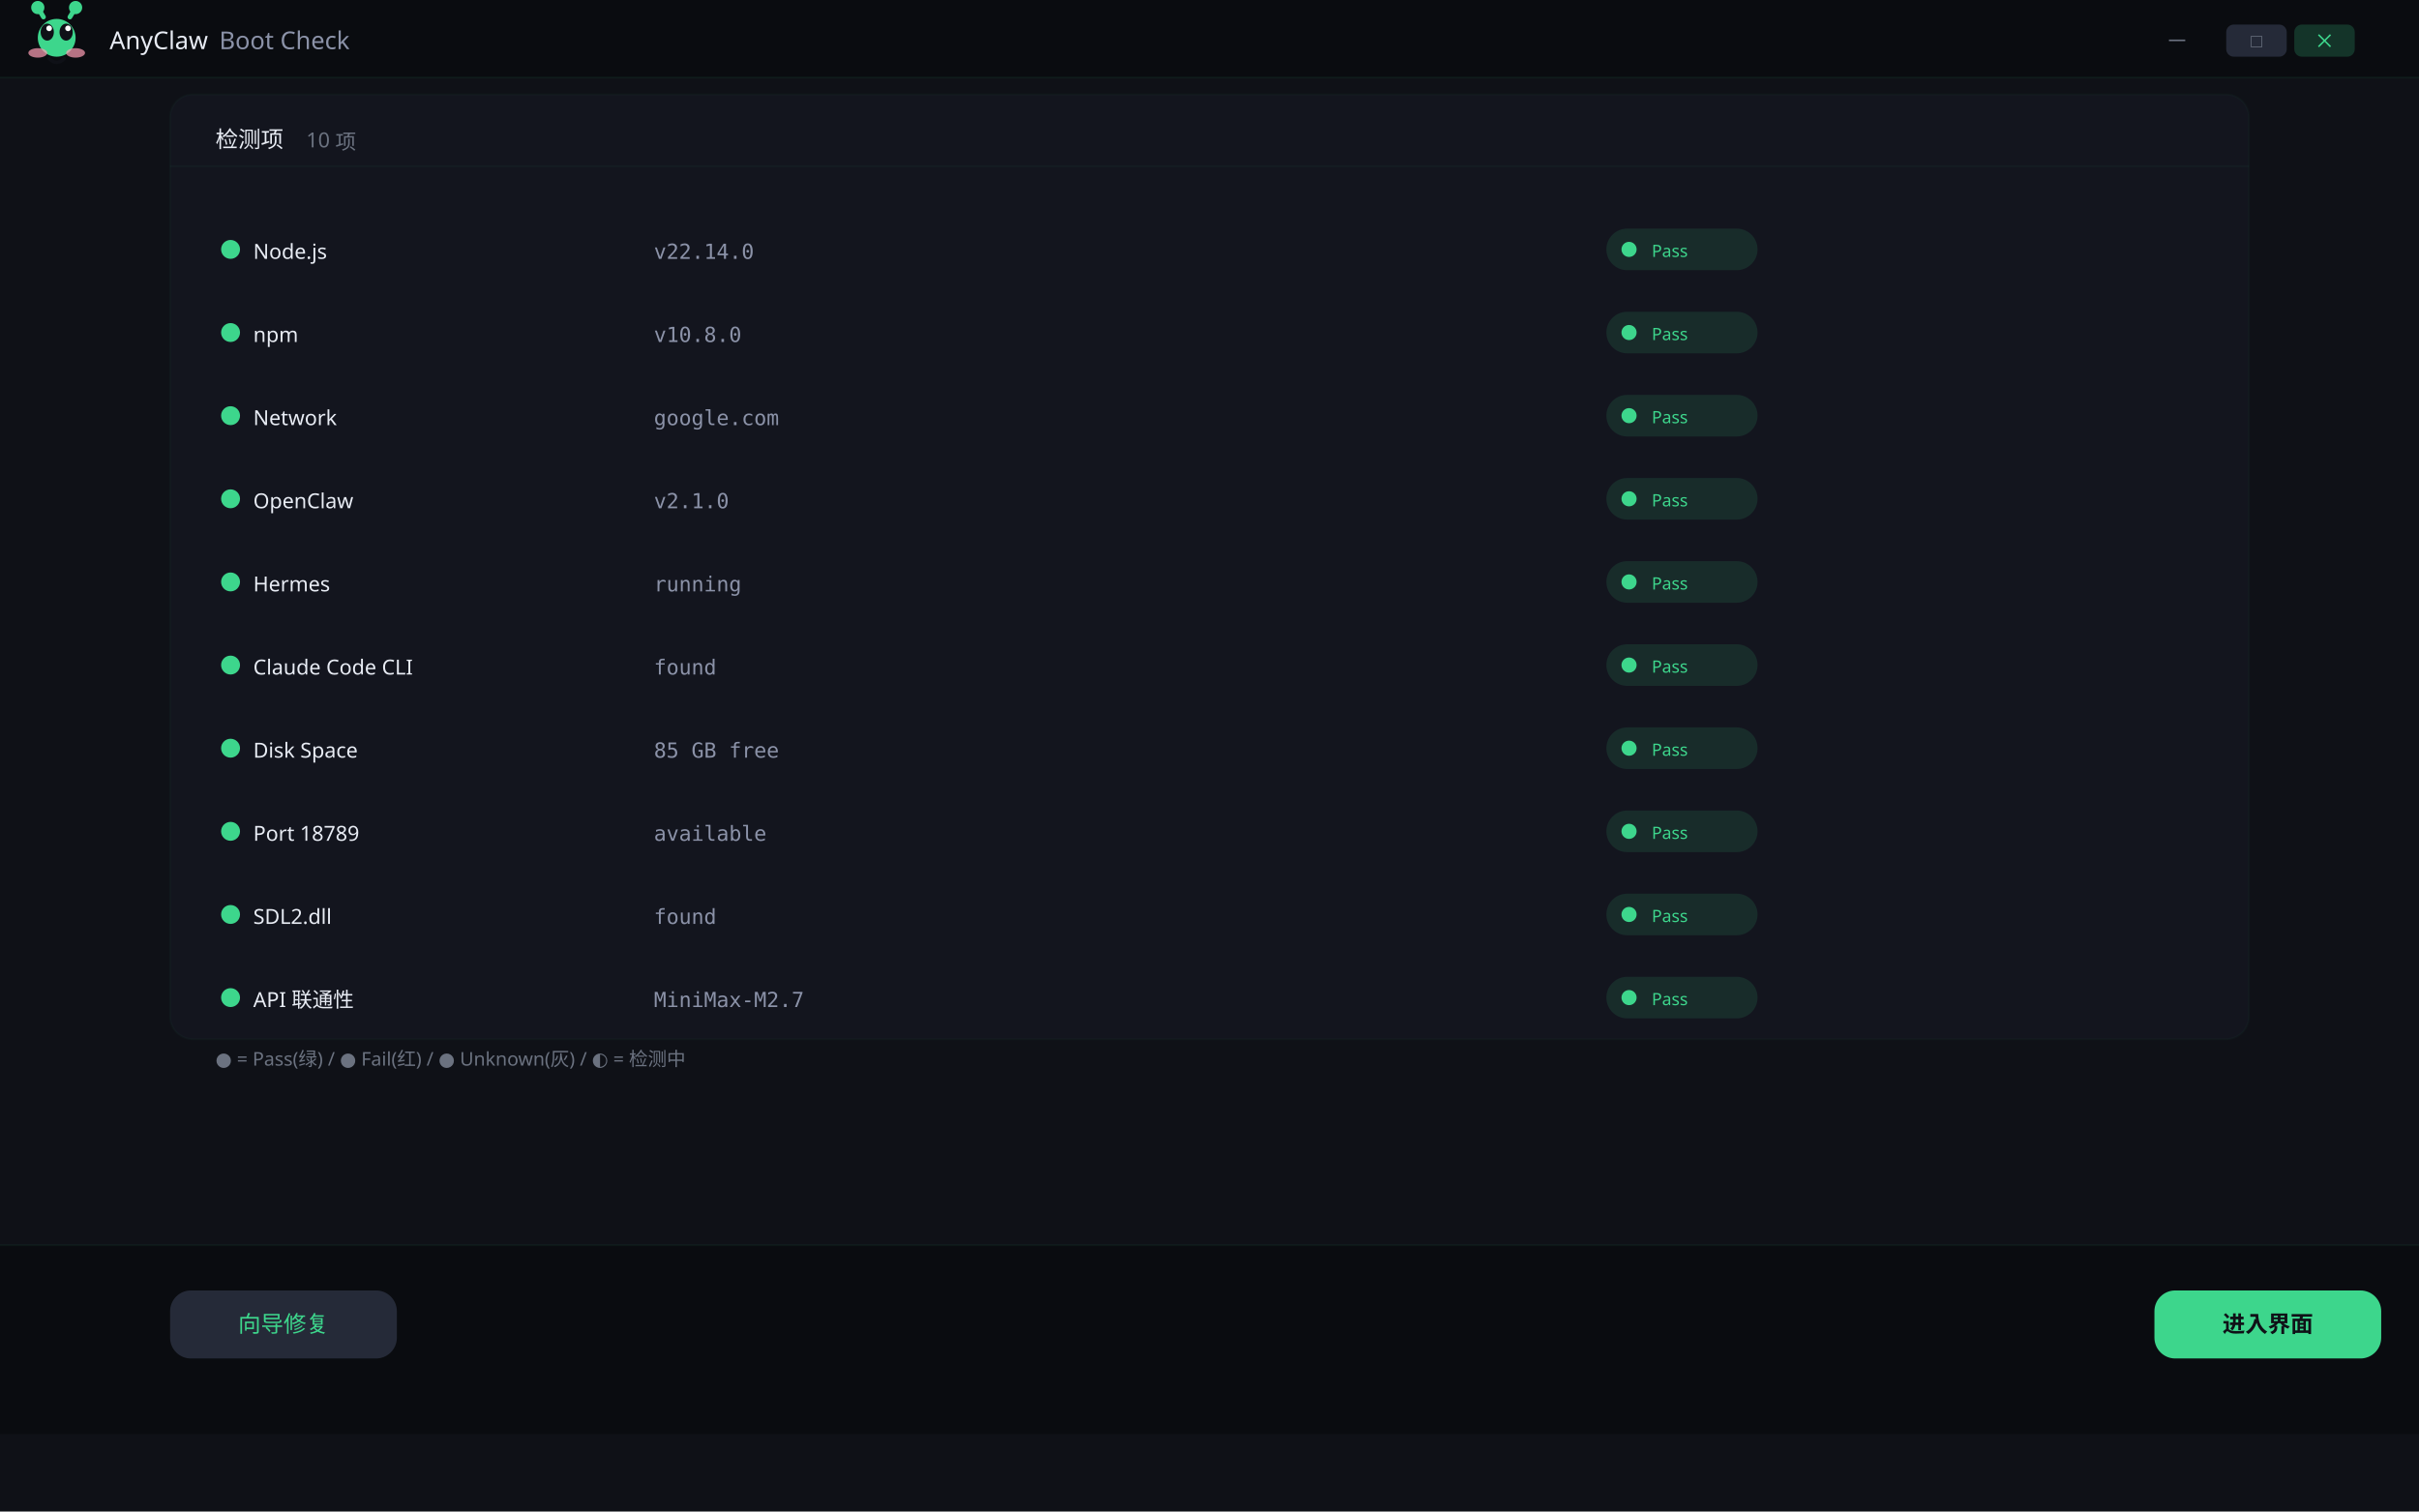
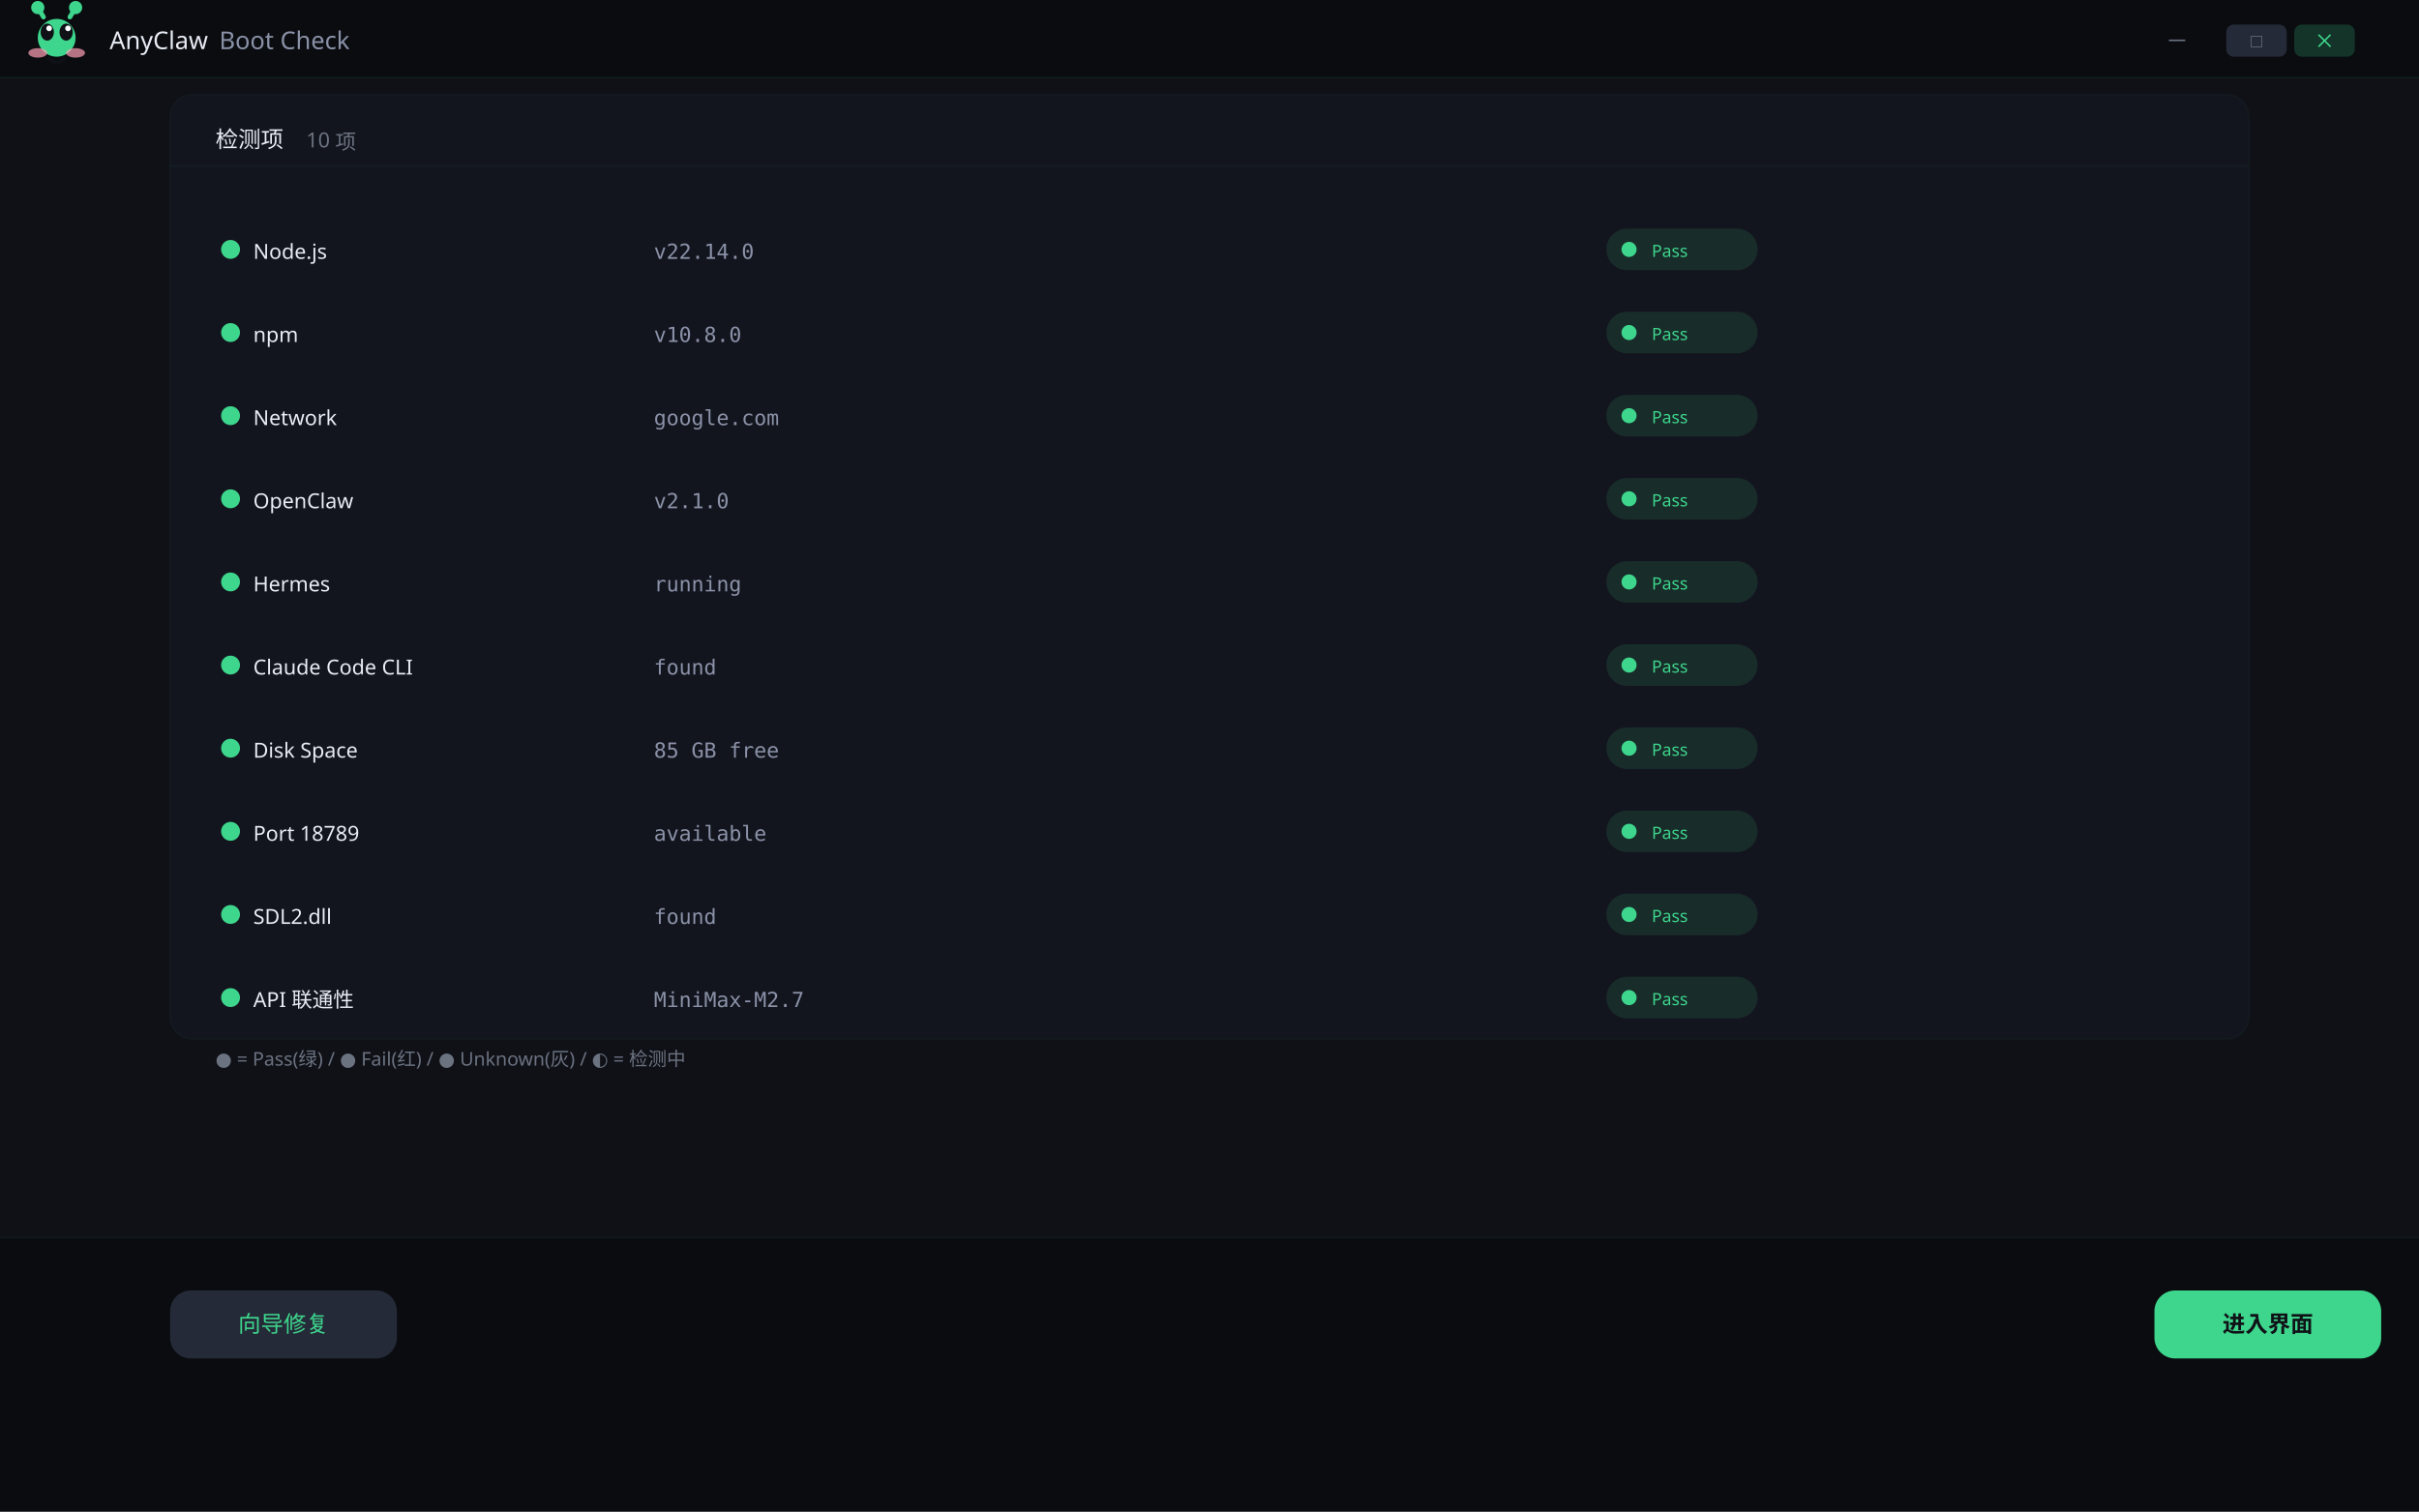
<svg xmlns="http://www.w3.org/2000/svg" width="1280" height="800" viewBox="0 0 1280 800">
  <rect width="1280" height="800" fill="#0F1117" />
  <rect x="0" y="0" width="1280" height="41" rx="0" fill="#0A0C10" />
  <line x1="0" y1="41" x2="1280" y2="41" stroke="#3DD68C" stroke-opacity="0.06" stroke-width="1" />
  <circle cx="30" cy="20" r="10" fill="#3DD68C" />
  <line x1="23" y1="9" x2="20" y2="4" stroke="#3DD68C" stroke-width="2.5" stroke-linecap="round" />
  <line x1="37" y1="9" x2="40" y2="4" stroke="#3DD68C" stroke-width="2.5" stroke-linecap="round" />
  <circle cx="20" cy="4" r="3.5" fill="#3DD68C" />
  <circle cx="40" cy="4" r="3.5" fill="#3DD68C" />
  <ellipse cx="25" cy="17" rx="3.5" ry="4.5" fill="#0F1117" />
  <ellipse cx="35" cy="17" rx="3.5" ry="4.5" fill="#0F1117" />
  <circle cx="26" cy="15" r="1.5" fill="#FFFFFF" />
  <circle cx="36" cy="15" r="1.5" fill="#FFFFFF" />
  <ellipse cx="20" cy="28" rx="5" ry="2.5" fill="#FF9EB5" opacity="0.7" />
  <ellipse cx="40" cy="28" rx="5" ry="2.5" fill="#FF9EB5" opacity="0.7" />
  <path d="M 26 31 Q 30 35 34 31" stroke="#0F1117" stroke-width="1.8" fill="none" stroke-linecap="round" />
  <text x="58" y="26" font-family="system-ui, sans-serif" font-size="13" fill="#E8ECF4">AnyClaw</text>
  <text x="116" y="26" font-family="system-ui, sans-serif" font-size="13" fill="#8B92A8">Boot Check</text>
  <text x="1152" y="25" text-anchor="middle" font-size="12" fill="#6B7280">─</text>
  <rect x="1178" y="13" width="32" height="17" rx="4" fill="#252A38" />
  <text x="1194" y="25" text-anchor="middle" font-size="10" fill="#6B7280">□</text>
  <rect x="1214" y="13" width="32" height="17" rx="4" fill="#3DD68C" fill-opacity="0.2" />
  <text x="1230" y="25" text-anchor="middle" font-size="10" fill="#3DD68C">✕</text>
  <rect x="90" y="50" width="1100" height="500" rx="12" fill="#13151E" stroke="#3DD68C" stroke-opacity="0.03" stroke-width="1" />
  <text x="114" y="78" font-family="system-ui, sans-serif" font-size="12" fill="#E8ECF4">检测项</text>
  <text x="162" y="78" font-family="system-ui, sans-serif" font-size="11" fill="#6B7280">10 项</text>
  <line x1="90" y1="88" x2="1190" y2="88" stroke="#3DD68C" stroke-opacity="0.04" stroke-width="1" />
  <circle cx="122" cy="132" r="5" fill="#3DD68C" />
  <text x="134" y="137" font-family="system-ui, sans-serif" font-size="11" fill="#E8ECF4">Node.js</text>
  <text x="346" y="137" font-family="Consolas, monospace" font-size="11" fill="#8B92A8">v22.14.0</text>
  <rect x="850" y="121" width="80" height="22" rx="11" fill="#3DD68C" fill-opacity="0.12" />
  <circle cx="862" cy="132" r="4" fill="#3DD68C" />
  <text x="874" y="136" font-family="system-ui, sans-serif" font-size="9" fill="#3DD68C">Pass</text>
  <circle cx="122" cy="176" r="5" fill="#3DD68C" />
  <text x="134" y="181" font-family="system-ui, sans-serif" font-size="11" fill="#E8ECF4">npm</text>
  <text x="346" y="181" font-family="Consolas, monospace" font-size="11" fill="#8B92A8">v10.8.0</text>
  <rect x="850" y="165" width="80" height="22" rx="11" fill="#3DD68C" fill-opacity="0.12" />
  <circle cx="862" cy="176" r="4" fill="#3DD68C" />
  <text x="874" y="180" font-family="system-ui, sans-serif" font-size="9" fill="#3DD68C">Pass</text>
  <circle cx="122" cy="220" r="5" fill="#3DD68C" />
  <text x="134" y="225" font-family="system-ui, sans-serif" font-size="11" fill="#E8ECF4">Network</text>
  <text x="346" y="225" font-family="Consolas, monospace" font-size="11" fill="#8B92A8">google.com</text>
  <rect x="850" y="209" width="80" height="22" rx="11" fill="#3DD68C" fill-opacity="0.12" />
  <circle cx="862" cy="220" r="4" fill="#3DD68C" />
  <text x="874" y="224" font-family="system-ui, sans-serif" font-size="9" fill="#3DD68C">Pass</text>
  <circle cx="122" cy="264" r="5" fill="#3DD68C" />
  <text x="134" y="269" font-family="system-ui, sans-serif" font-size="11" fill="#E8ECF4">OpenClaw</text>
  <text x="346" y="269" font-family="Consolas, monospace" font-size="11" fill="#8B92A8">v2.1.0</text>
  <rect x="850" y="253" width="80" height="22" rx="11" fill="#3DD68C" fill-opacity="0.12" />
  <circle cx="862" cy="264" r="4" fill="#3DD68C" />
  <text x="874" y="268" font-family="system-ui, sans-serif" font-size="9" fill="#3DD68C">Pass</text>
  <circle cx="122" cy="308" r="5" fill="#3DD68C" />
  <text x="134" y="313" font-family="system-ui, sans-serif" font-size="11" fill="#E8ECF4">Hermes</text>
  <text x="346" y="313" font-family="Consolas, monospace" font-size="11" fill="#8B92A8">running</text>
  <rect x="850" y="297" width="80" height="22" rx="11" fill="#3DD68C" fill-opacity="0.12" />
  <circle cx="862" cy="308" r="4" fill="#3DD68C" />
  <text x="874" y="312" font-family="system-ui, sans-serif" font-size="9" fill="#3DD68C">Pass</text>
  <circle cx="122" cy="352" r="5" fill="#3DD68C" />
  <text x="134" y="357" font-family="system-ui, sans-serif" font-size="11" fill="#E8ECF4">Claude Code CLI</text>
  <text x="346" y="357" font-family="Consolas, monospace" font-size="11" fill="#8B92A8">found</text>
  <rect x="850" y="341" width="80" height="22" rx="11" fill="#3DD68C" fill-opacity="0.12" />
  <circle cx="862" cy="352" r="4" fill="#3DD68C" />
  <text x="874" y="356" font-family="system-ui, sans-serif" font-size="9" fill="#3DD68C">Pass</text>
  <circle cx="122" cy="396" r="5" fill="#3DD68C" />
  <text x="134" y="401" font-family="system-ui, sans-serif" font-size="11" fill="#E8ECF4">Disk Space</text>
  <text x="346" y="401" font-family="Consolas, monospace" font-size="11" fill="#8B92A8">85 GB free</text>
  <rect x="850" y="385" width="80" height="22" rx="11" fill="#3DD68C" fill-opacity="0.12" />
  <circle cx="862" cy="396" r="4" fill="#3DD68C" />
  <text x="874" y="400" font-family="system-ui, sans-serif" font-size="9" fill="#3DD68C">Pass</text>
  <circle cx="122" cy="440" r="5" fill="#3DD68C" />
  <text x="134" y="445" font-family="system-ui, sans-serif" font-size="11" fill="#E8ECF4">Port 18789</text>
  <text x="346" y="445" font-family="Consolas, monospace" font-size="11" fill="#8B92A8">available</text>
  <rect x="850" y="429" width="80" height="22" rx="11" fill="#3DD68C" fill-opacity="0.12" />
  <circle cx="862" cy="440" r="4" fill="#3DD68C" />
  <text x="874" y="444" font-family="system-ui, sans-serif" font-size="9" fill="#3DD68C">Pass</text>
  <circle cx="122" cy="484" r="5" fill="#3DD68C" />
  <text x="134" y="489" font-family="system-ui, sans-serif" font-size="11" fill="#E8ECF4">SDL2.dll</text>
  <text x="346" y="489" font-family="Consolas, monospace" font-size="11" fill="#8B92A8">found</text>
  <rect x="850" y="473" width="80" height="22" rx="11" fill="#3DD68C" fill-opacity="0.12" />
  <circle cx="862" cy="484" r="4" fill="#3DD68C" />
  <text x="874" y="488" font-family="system-ui, sans-serif" font-size="9" fill="#3DD68C">Pass</text>
  <circle cx="122" cy="528" r="5" fill="#3DD68C" />
  <text x="134" y="533" font-family="system-ui, sans-serif" font-size="11" fill="#E8ECF4">API 联通性</text>
  <text x="346" y="533" font-family="Consolas, monospace" font-size="11" fill="#8B92A8">MiniMax-M2.7</text>
  <rect x="850" y="517" width="80" height="22" rx="11" fill="#3DD68C" fill-opacity="0.12" />
  <circle cx="862" cy="528" r="4" fill="#3DD68C" />
  <text x="874" y="532" font-family="system-ui, sans-serif" font-size="9" fill="#3DD68C">Pass</text>
  <text x="114" y="564" font-family="system-ui, sans-serif" font-size="10" fill="#6B7280">● = Pass(绿) / ● Fail(红) / ● Unknown(灰) / ◐ = 检测中</text>
-   <rect x="0" y="659" width="1280" height="100" fill="#0A0C10" />
-   <line x1="0" y1="659" x2="1280" y2="659" stroke="#3DD68C" stroke-opacity="0.06" stroke-width="1" />
+   <rect x="0" y="655" width="1280" height="145" fill="#0A0C10" />
+   <line x1="0" y1="655" x2="1280" y2="655" stroke="#3DD68C" stroke-opacity="0.06" stroke-width="1" />
  <rect x="90" y="683" width="120" height="36" rx="11" fill="#252A38" />
  <text x="150" y="705" text-anchor="middle" font-family="system-ui, sans-serif" font-size="12" fill="#3DD68C">向导修复</text>
  <rect x="1140" y="683" width="120" height="36" rx="11" fill="#3DD68C" />
  <text x="1200" y="705" text-anchor="middle" font-family="system-ui, sans-serif" font-size="12" fill="#0F1117" font-weight="600">进入界面</text>
</svg>
